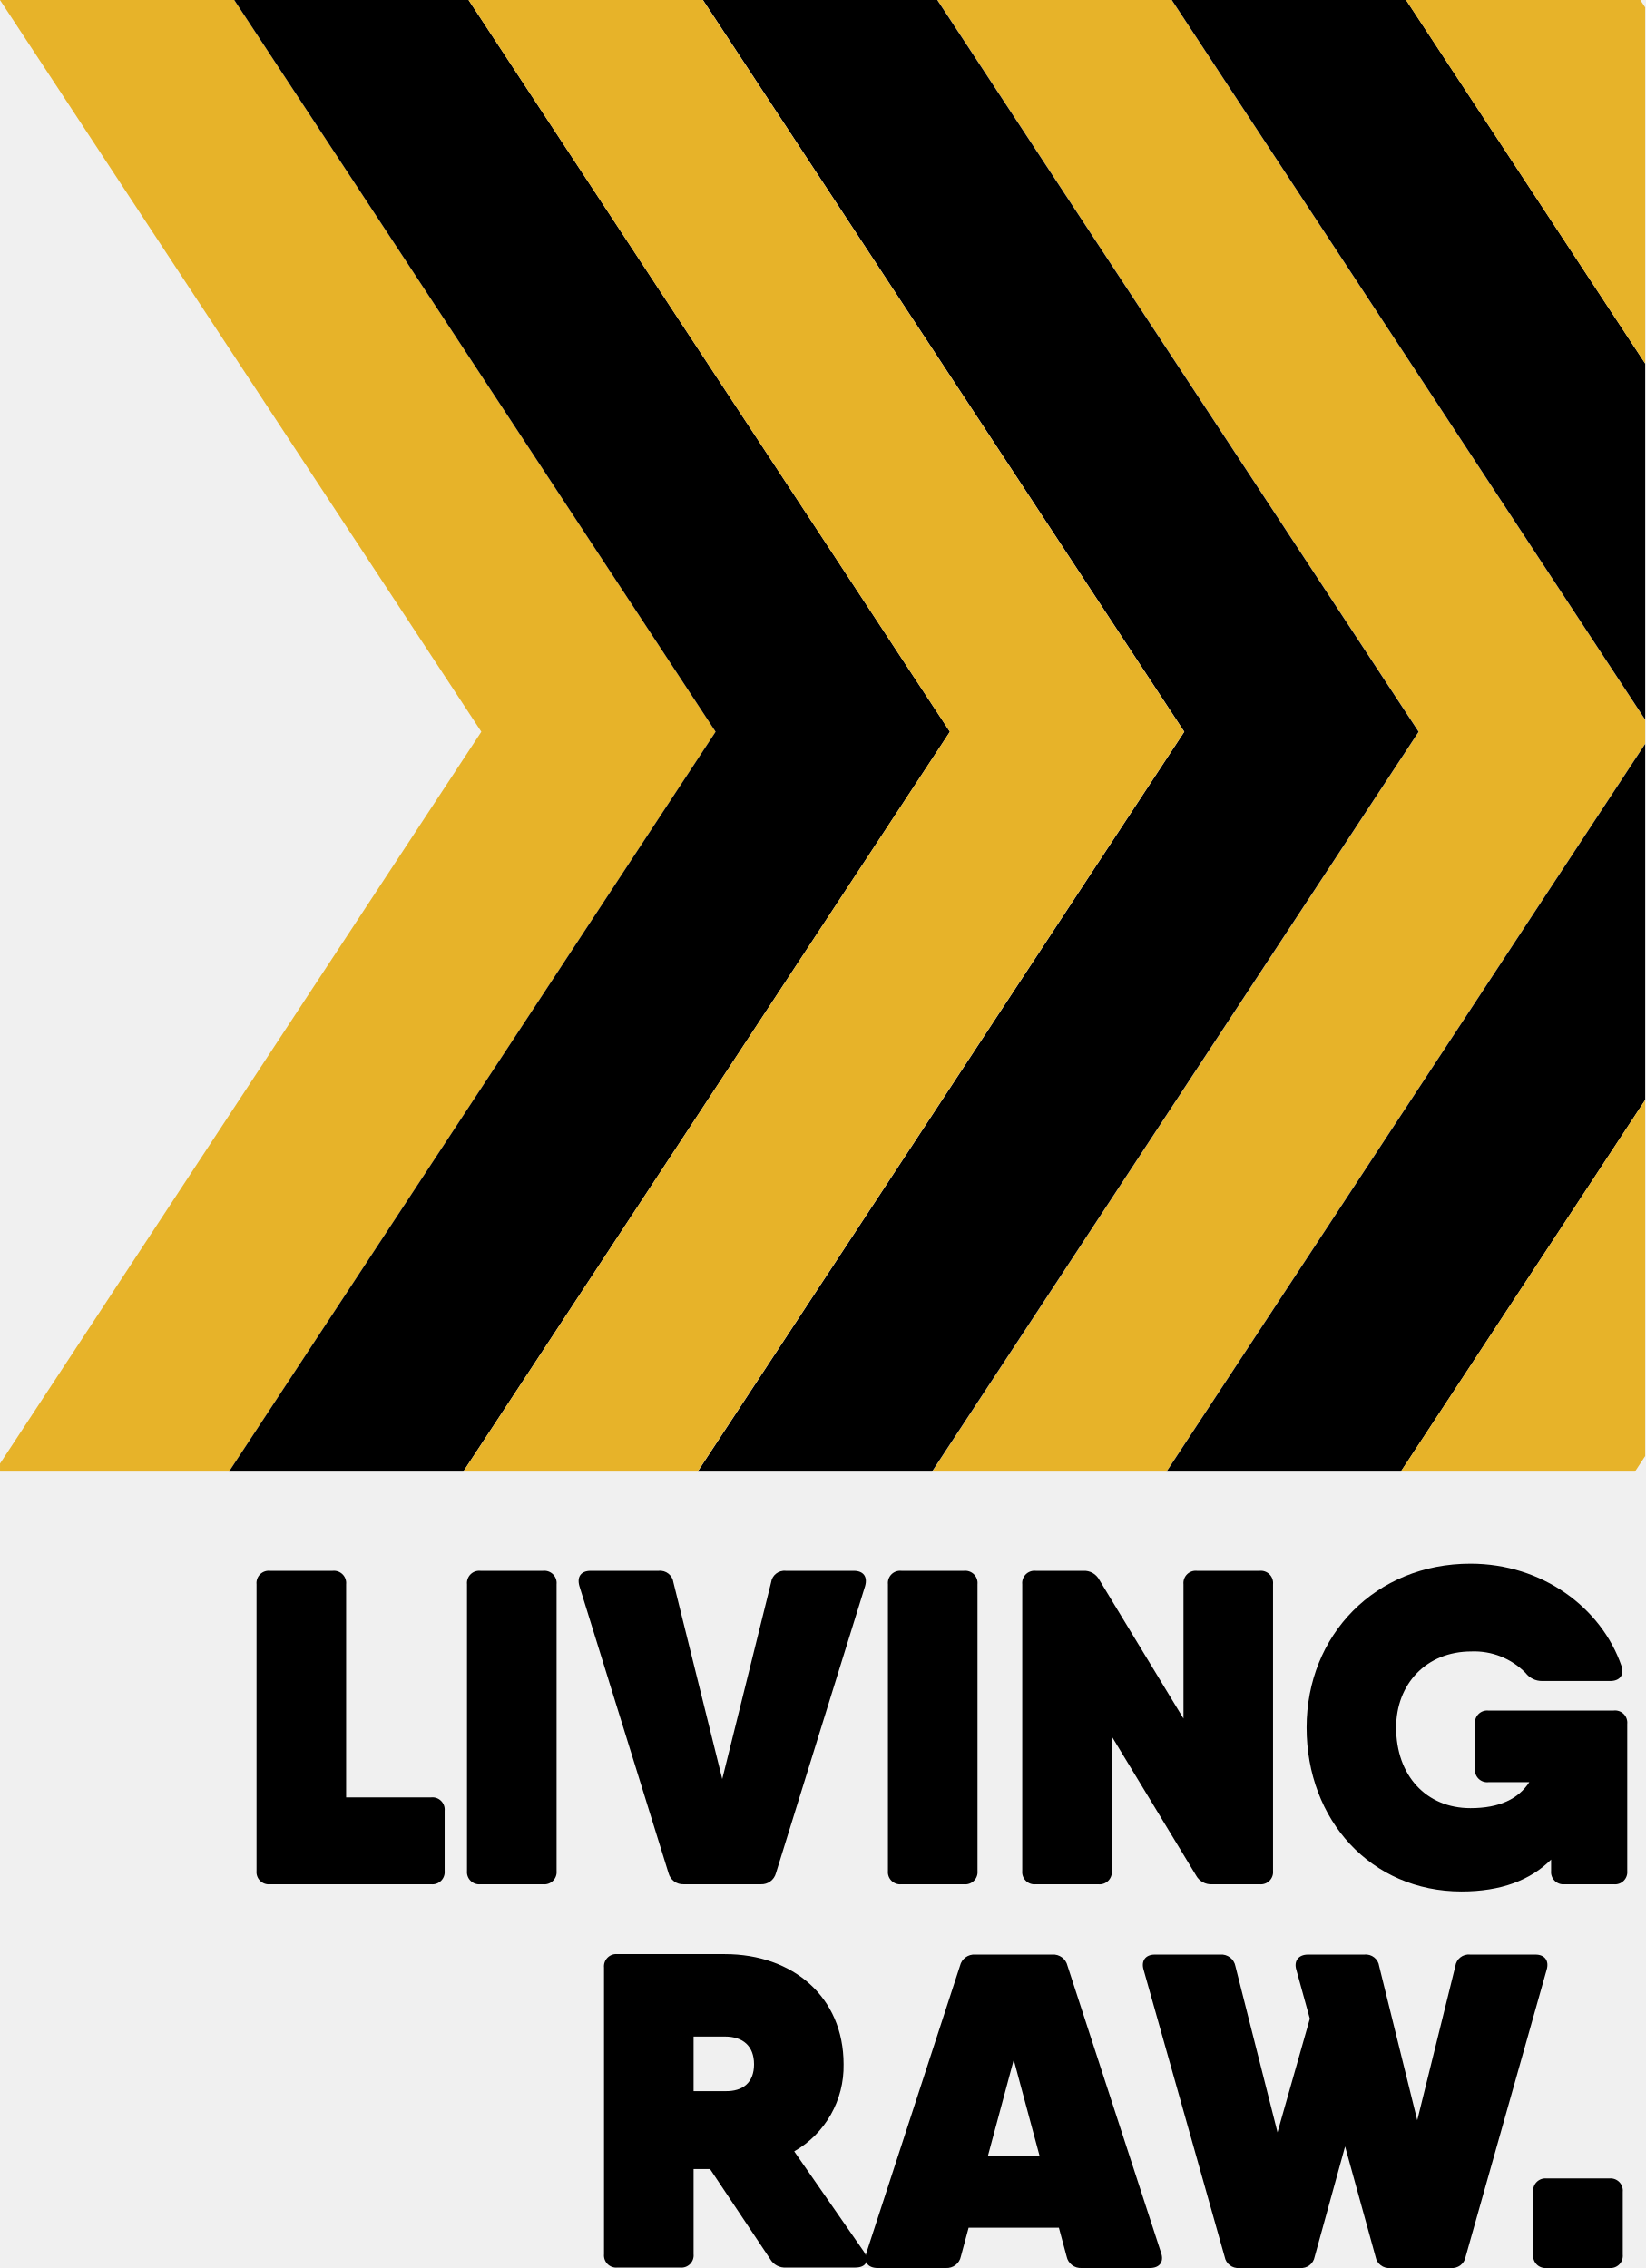
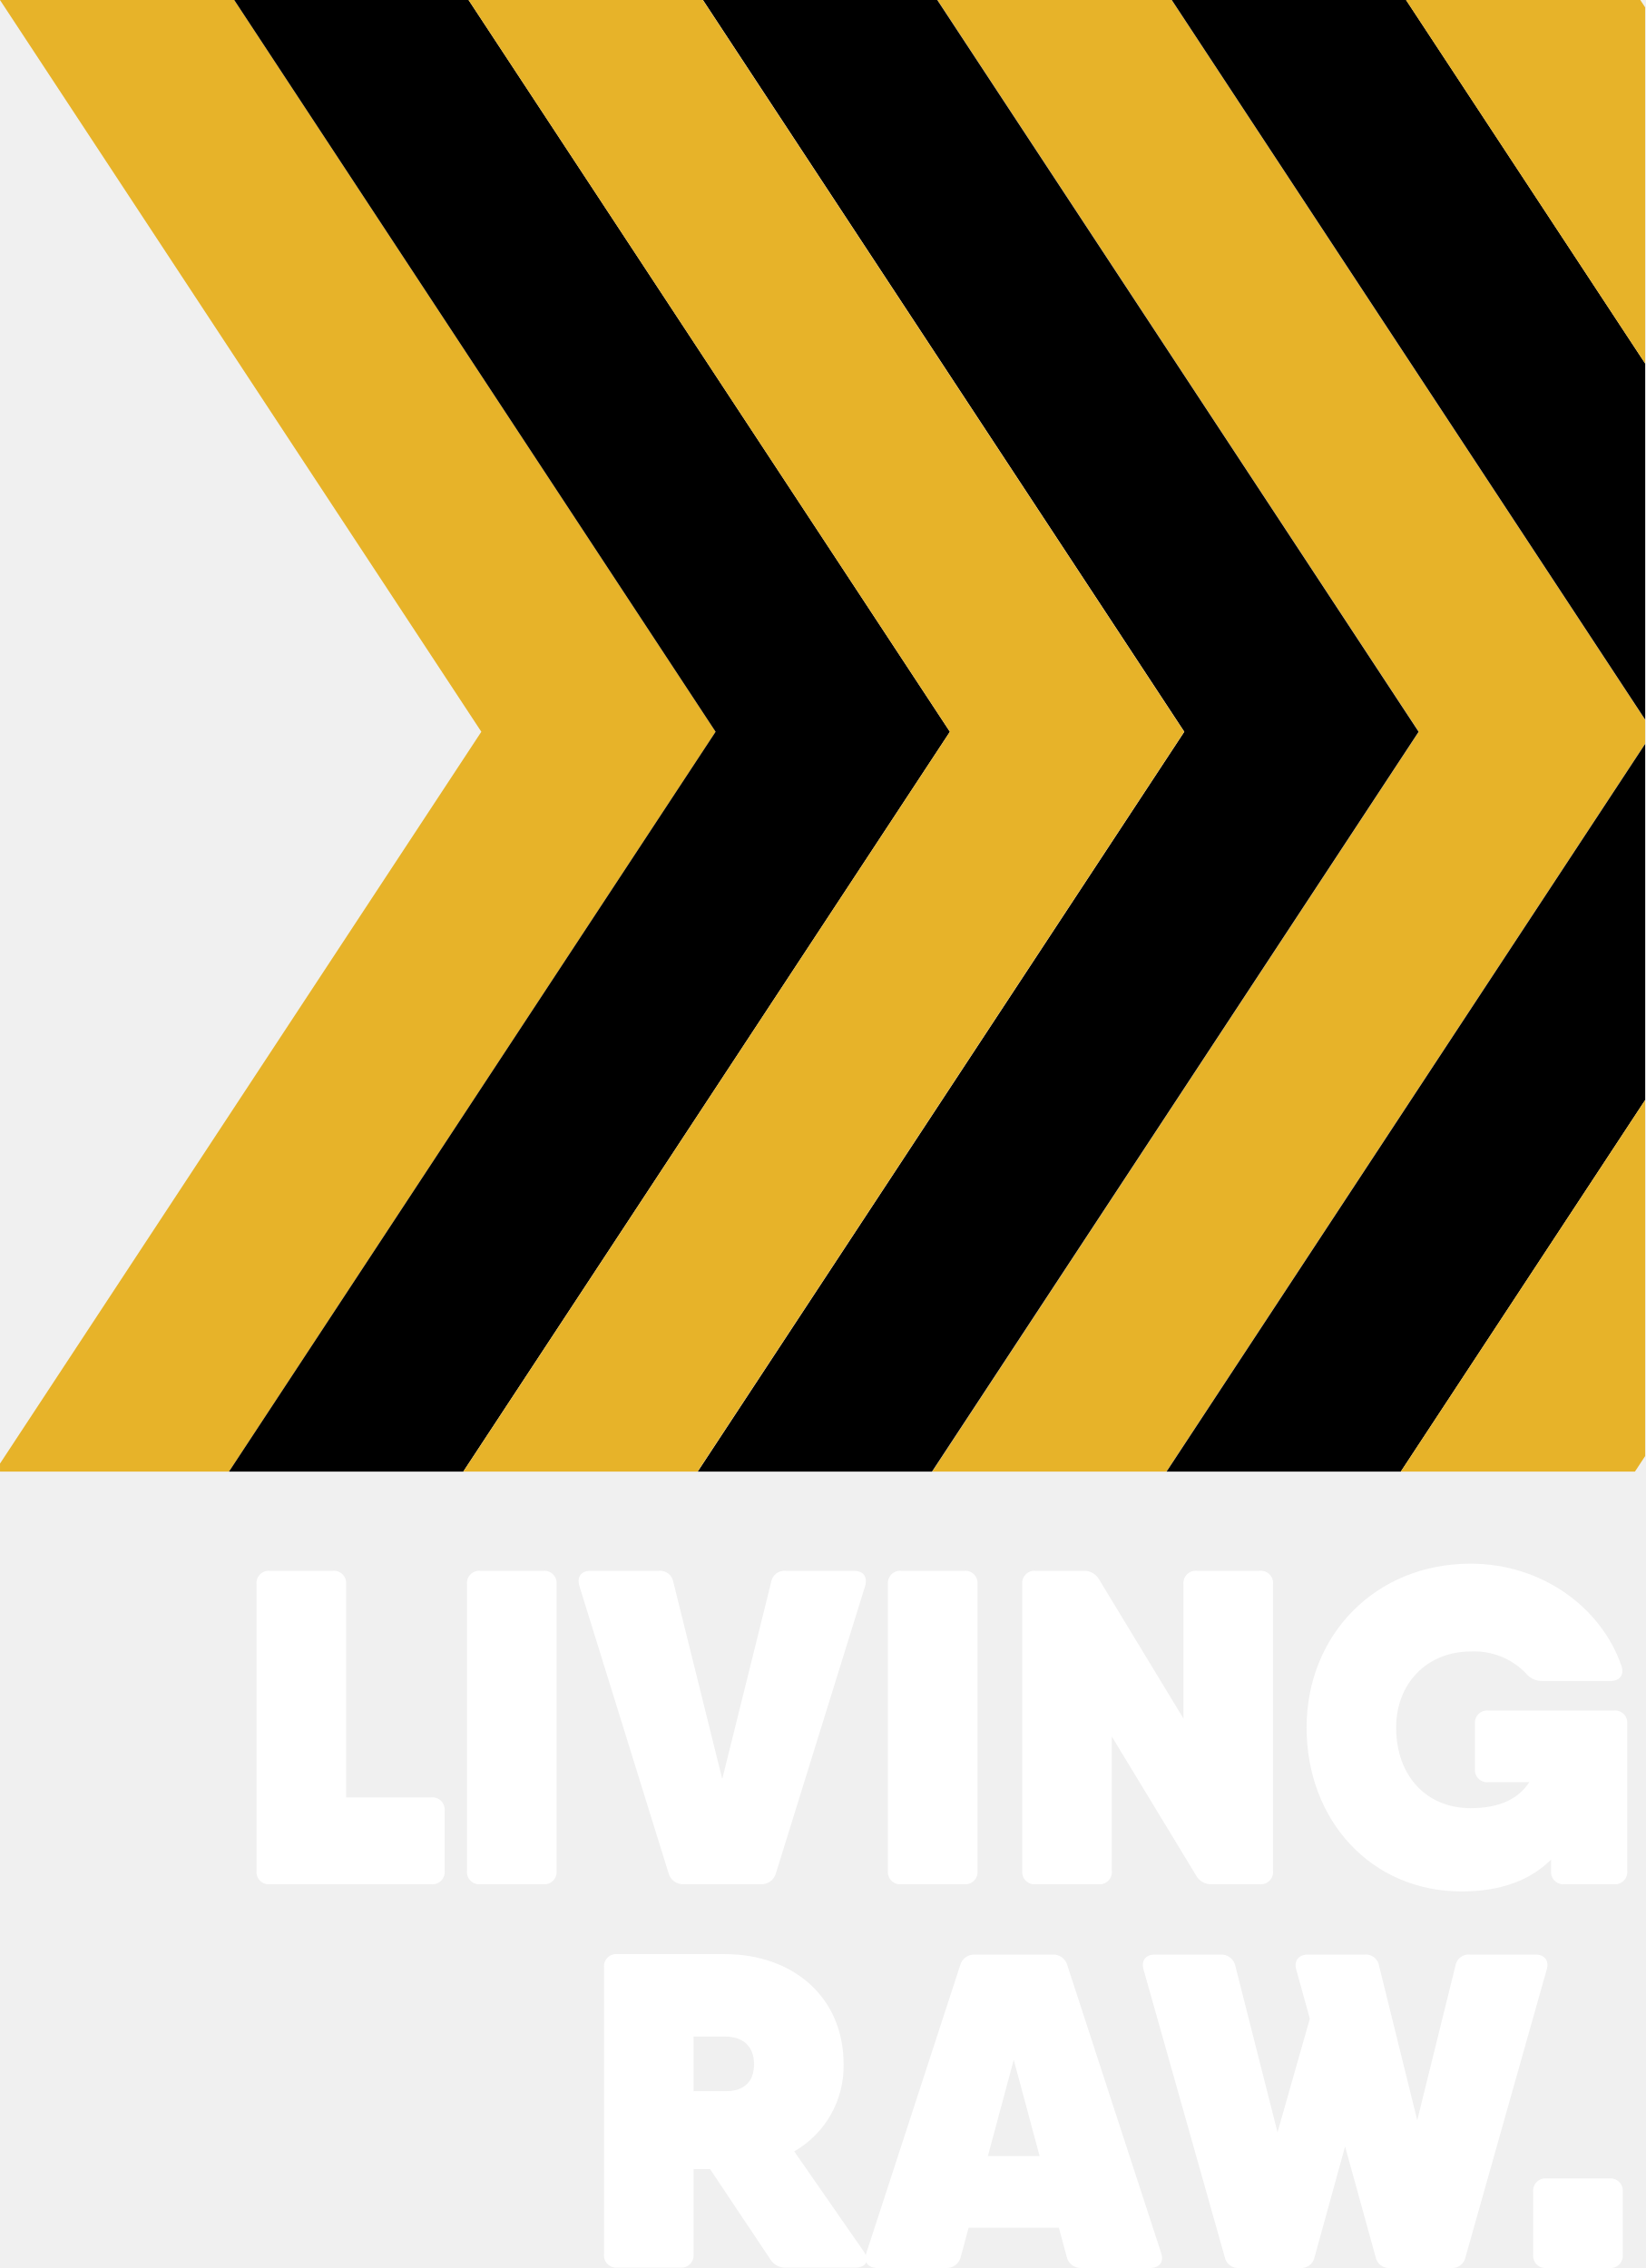
<svg xmlns="http://www.w3.org/2000/svg" width="324.8" height="447.856" viewBox="0 0 324.8 447.856">
  <g>
    <g>
      <polygon points="141.276 144.495 141.276 144.502 45.215 290.587 0.003 290.587 0.003 289.008 95.025 144.502 95.025 144.495 0.003 0.012 0.003 0.004 46.247 0.004 141.276 144.495" fill="#e7b329" />
      <polygon points="187.527 144.502 164.406 179.659 91.458 290.587 45.215 290.587 141.276 144.502 141.276 144.495 46.247 0.004 92.506 0.004 164.406 109.338 187.527 144.502" />
      <polygon points="324.8 142.14 324.8 146.86 303.23 179.66 230.62 290.08 230.28 290.59 184.04 290.59 184.38 290.08 280.1 144.5 280.1 144.49 185.07 0 231.32 0 303.23 109.34 324.8 142.14" fill="#e7b329" />
      <polygon points="280.068 144.502 256.946 179.659 183.999 290.587 137.755 290.587 233.817 144.502 233.817 144.495 138.787 0.004 185.039 0.004 256.946 109.338 280.068 144.502" />
      <polygon points="233.786 144.502 210.665 179.659 137.717 290.587 91.474 290.587 187.535 144.502 187.535 144.495 92.506 0.004 138.757 0.004 210.665 109.338 233.786 144.502" fill="#e7b329" />
      <polygon points="230.65 290.08 324.8 146.89 324.8 217.21 276.89 290.08 276.55 290.59 230.31 290.59 230.65 290.08" />
      <polygon points="277.59 0 324.8 71.79 324.8 142.1 231.34 0 277.59 0" />
      <polygon points="276.89 290.08 324.8 217.21 324.8 287.52 323.12 290.08 322.78 290.59 276.55 290.59 276.89 290.08" fill="#e7b329" />
      <polygon points="323.84 0 324.8 1.46 324.8 71.79 277.58 0 323.84 0" fill="#e7b329" />
    </g>
    <rect width="324.8" height="290.08" fill="none" />
    <g>
-       <path d="M87.783,357.576v11.847a2.42,2.42,0,0,1-2.653,2.653H53.3a2.42,2.42,0,0,1-2.653-2.653V312.839a2.42,2.42,0,0,1,2.653-2.653H65.681a2.42,2.42,0,0,1,2.653,2.653v42.085h16.8A2.42,2.42,0,0,1,87.783,357.576Z" />
-       <path d="M94.852,310.186h12.378a2.42,2.42,0,0,1,2.653,2.653v56.584a2.42,2.42,0,0,1-2.653,2.653H94.852a2.42,2.42,0,0,1-2.653-2.653V312.839A2.42,2.42,0,0,1,94.852,310.186Z" />
-       <path d="M131.983,369.865l-17.595-56.672c-.53-1.856.353-3.006,2.211-3.006h13.438a2.659,2.659,0,0,1,2.918,2.3l9.637,38.813,9.637-38.812a2.659,2.659,0,0,1,2.918-2.3h13.438c1.858,0,2.741,1.15,2.211,3.006L153.2,369.865a2.956,2.956,0,0,1-3.006,2.211H134.989A2.956,2.956,0,0,1,131.983,369.865Z" />
-       <path d="M177.953,310.186h12.378a2.42,2.42,0,0,1,2.653,2.653v56.584a2.42,2.42,0,0,1-2.653,2.653H177.953a2.42,2.42,0,0,1-2.653-2.653V312.839A2.42,2.42,0,0,1,177.953,310.186Z" />
-       <path d="M236.3,310.186h12.377a2.42,2.42,0,0,1,2.653,2.653v56.584a2.42,2.42,0,0,1-2.653,2.653h-9.371a3.369,3.369,0,0,1-3.184-1.768L219.5,342.9v26.524a2.42,2.42,0,0,1-2.653,2.653H204.473a2.42,2.42,0,0,1-2.653-2.653V312.839a2.42,2.42,0,0,1,2.653-2.653h9.372a3.369,3.369,0,0,1,3.183,1.768l16.622,27.409V312.839A2.42,2.42,0,0,1,236.3,310.186Z" />
-       <path d="M318.607,337.77a2.42,2.42,0,0,1,2.653,2.653v29a2.419,2.419,0,0,1-2.653,2.653h-9.724a2.419,2.419,0,0,1-2.653-2.653v-2.228c-4.061,4.071-9.9,6.3-17.683,6.3-17.858,0-30.59-14.058-30.59-32.359s13.615-32.359,32.358-32.359c14.146,0,25.817,8.664,29.795,20.158.62,1.858-.353,3.007-2.21,3.007H304.461a4.061,4.061,0,0,1-3.271-1.591,14.2,14.2,0,0,0-10.7-4.245c-8.931,0-14.854,6.455-14.854,15.031,0,9.461,5.923,15.914,14.676,15.914,5.706,0,9.457-1.817,11.611-5.127h-8.074a2.42,2.42,0,0,1-2.653-2.653v-8.841a2.42,2.42,0,0,1,2.653-2.653h24.755Z" />
-       <path d="M168.848,447.768H155.233a3.381,3.381,0,0,1-3.184-1.68L140.18,428.317h-3.248v16.8a2.42,2.42,0,0,1-2.653,2.653H121.9a2.42,2.42,0,0,1-2.653-2.653V388.531a2.42,2.42,0,0,1,2.653-2.653H143.12c13.35,0,23.43,8.4,23.43,21.75a19.4,19.4,0,0,1-9.747,17.2l13.724,19.761C171.766,446.441,170.971,447.768,168.848,447.768Zm-31.916-45.621v10.785h6.188c3.536.088,5.747-1.68,5.747-5.3s-2.211-5.482-5.747-5.482Z" />
-       <path d="M227.018,447.856H213.579a2.858,2.858,0,0,1-3.006-2.3l-1.52-5.658H191.23l-1.521,5.658a2.857,2.857,0,0,1-3.006,2.3H173.265c-1.946,0-2.829-1.238-2.211-3.006l18.478-56.672a2.868,2.868,0,0,1,3.006-2.211h15.207a2.868,2.868,0,0,1,3.006,2.211l18.478,56.672C229.847,446.618,228.963,447.856,227.018,447.856Zm-21.769-22.1-5.109-19.008-5.11,19.008Z" />
-       <path d="M305.347,388.973l-16,56.672a2.7,2.7,0,0,1-2.918,2.211H274.491a2.7,2.7,0,0,1-2.918-2.211l-6.016-21.787-6.008,21.787a2.7,2.7,0,0,1-2.918,2.211H244.7a2.7,2.7,0,0,1-2.918-2.211l-16-56.672c-.53-1.768.353-3.006,2.211-3.006H240.9a2.818,2.818,0,0,1,3.006,2.3l8.311,32.8,6.378-22.442-2.666-9.652c-.53-1.768.443-3.006,2.3-3.006h11.14a2.659,2.659,0,0,1,2.918,2.3l7.515,30.413,7.516-30.413a2.659,2.659,0,0,1,2.918-2.3h12.908C304.994,385.967,305.878,387.2,305.347,388.973Z" />
-       <path d="M302.689,445.2V432.825a2.419,2.419,0,0,1,2.653-2.651H317.72a2.419,2.419,0,0,1,2.653,2.651V445.2a2.42,2.42,0,0,1-2.653,2.653H305.342A2.42,2.42,0,0,1,302.689,445.2Z" />
+       <path fill="#fff" d="M87.783,357.576v11.847a2.42,2.42,0,0,1-2.653,2.653H53.3a2.42,2.42,0,0,1-2.653-2.653V312.839a2.42,2.42,0,0,1,2.653-2.653H65.681a2.42,2.42,0,0,1,2.653,2.653v42.085h16.8A2.42,2.42,0,0,1,87.783,357.576Z" />
+       <path fill="#fff" d="M94.852,310.186h12.378a2.42,2.42,0,0,1,2.653,2.653v56.584a2.42,2.42,0,0,1-2.653,2.653H94.852a2.42,2.42,0,0,1-2.653-2.653V312.839A2.42,2.42,0,0,1,94.852,310.186Z" />
+       <path fill="#fff" d="M131.983,369.865l-17.595-56.672c-.53-1.856.353-3.006,2.211-3.006h13.438a2.659,2.659,0,0,1,2.918,2.3l9.637,38.813,9.637-38.812a2.659,2.659,0,0,1,2.918-2.3h13.438c1.858,0,2.741,1.15,2.211,3.006L153.2,369.865a2.956,2.956,0,0,1-3.006,2.211H134.989A2.956,2.956,0,0,1,131.983,369.865Z" />
+       <path fill="#fff" d="M177.953,310.186h12.378a2.42,2.42,0,0,1,2.653,2.653v56.584a2.42,2.42,0,0,1-2.653,2.653H177.953a2.42,2.42,0,0,1-2.653-2.653V312.839A2.42,2.42,0,0,1,177.953,310.186Z" />
+       <path fill="#fff" d="M236.3,310.186h12.377a2.42,2.42,0,0,1,2.653,2.653v56.584a2.42,2.42,0,0,1-2.653,2.653h-9.371a3.369,3.369,0,0,1-3.184-1.768L219.5,342.9v26.524a2.42,2.42,0,0,1-2.653,2.653H204.473a2.42,2.42,0,0,1-2.653-2.653V312.839a2.42,2.42,0,0,1,2.653-2.653h9.372a3.369,3.369,0,0,1,3.183,1.768l16.622,27.409V312.839A2.42,2.42,0,0,1,236.3,310.186Z" />
+       <path fill="#fff" d="M318.607,337.77a2.42,2.42,0,0,1,2.653,2.653v29a2.419,2.419,0,0,1-2.653,2.653h-9.724a2.419,2.419,0,0,1-2.653-2.653v-2.228c-4.061,4.071-9.9,6.3-17.683,6.3-17.858,0-30.59-14.058-30.59-32.359s13.615-32.359,32.358-32.359c14.146,0,25.817,8.664,29.795,20.158.62,1.858-.353,3.007-2.21,3.007H304.461a4.061,4.061,0,0,1-3.271-1.591,14.2,14.2,0,0,0-10.7-4.245c-8.931,0-14.854,6.455-14.854,15.031,0,9.461,5.923,15.914,14.676,15.914,5.706,0,9.457-1.817,11.611-5.127h-8.074a2.42,2.42,0,0,1-2.653-2.653v-8.841a2.42,2.42,0,0,1,2.653-2.653h24.755Z" />
+       <path fill="#fff" d="M168.848,447.768H155.233a3.381,3.381,0,0,1-3.184-1.68L140.18,428.317h-3.248v16.8a2.42,2.42,0,0,1-2.653,2.653H121.9a2.42,2.42,0,0,1-2.653-2.653V388.531a2.42,2.42,0,0,1,2.653-2.653H143.12c13.35,0,23.43,8.4,23.43,21.75a19.4,19.4,0,0,1-9.747,17.2l13.724,19.761C171.766,446.441,170.971,447.768,168.848,447.768Zm-31.916-45.621v10.785h6.188c3.536.088,5.747-1.68,5.747-5.3s-2.211-5.482-5.747-5.482Z" />
+       <path fill="#fff" d="M227.018,447.856H213.579a2.858,2.858,0,0,1-3.006-2.3l-1.52-5.658H191.23l-1.521,5.658a2.857,2.857,0,0,1-3.006,2.3H173.265c-1.946,0-2.829-1.238-2.211-3.006l18.478-56.672a2.868,2.868,0,0,1,3.006-2.211h15.207a2.868,2.868,0,0,1,3.006,2.211l18.478,56.672C229.847,446.618,228.963,447.856,227.018,447.856Zm-21.769-22.1-5.109-19.008-5.11,19.008Z" />
+       <path fill="#fff" d="M305.347,388.973l-16,56.672a2.7,2.7,0,0,1-2.918,2.211H274.491a2.7,2.7,0,0,1-2.918-2.211l-6.016-21.787-6.008,21.787a2.7,2.7,0,0,1-2.918,2.211H244.7a2.7,2.7,0,0,1-2.918-2.211l-16-56.672c-.53-1.768.353-3.006,2.211-3.006H240.9a2.818,2.818,0,0,1,3.006,2.3l8.311,32.8,6.378-22.442-2.666-9.652c-.53-1.768.443-3.006,2.3-3.006h11.14a2.659,2.659,0,0,1,2.918,2.3l7.515,30.413,7.516-30.413a2.659,2.659,0,0,1,2.918-2.3h12.908C304.994,385.967,305.878,387.2,305.347,388.973Z" />
+       <path fill="#fff" d="M302.689,445.2V432.825a2.419,2.419,0,0,1,2.653-2.651H317.72a2.419,2.419,0,0,1,2.653,2.651V445.2a2.42,2.42,0,0,1-2.653,2.653H305.342A2.42,2.42,0,0,1,302.689,445.2Z" />
    </g>
  </g>
</svg>
